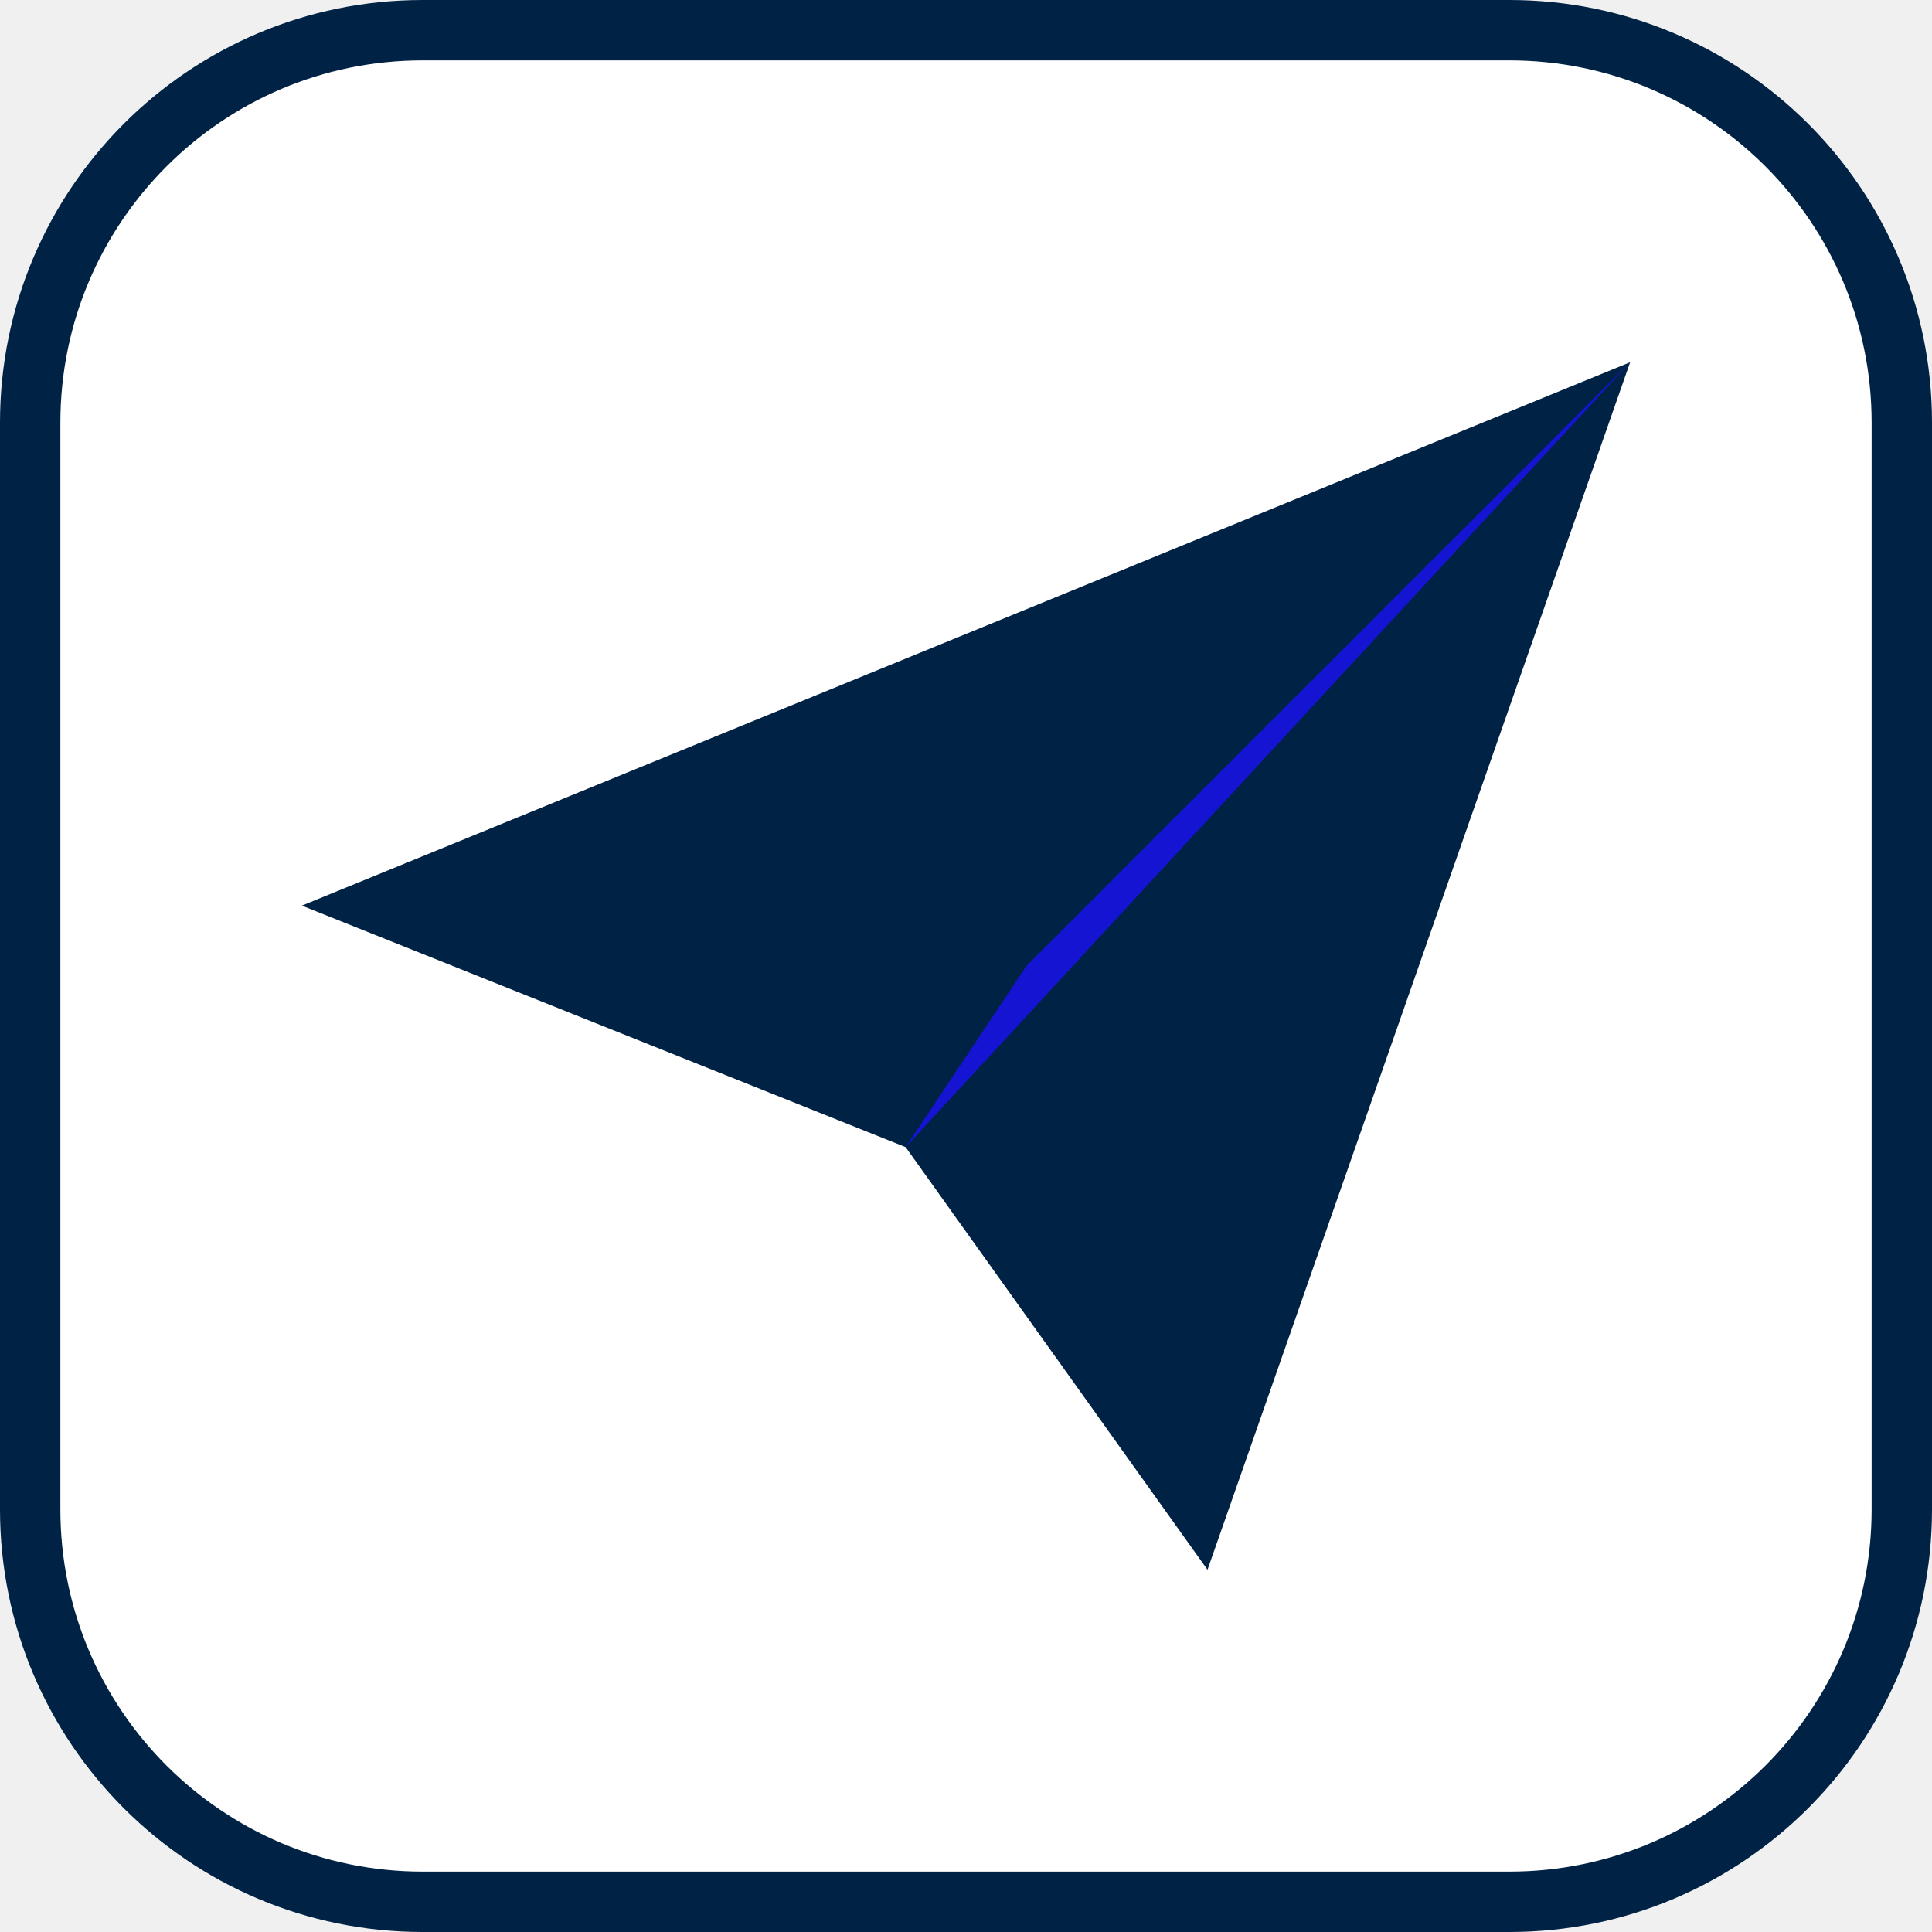
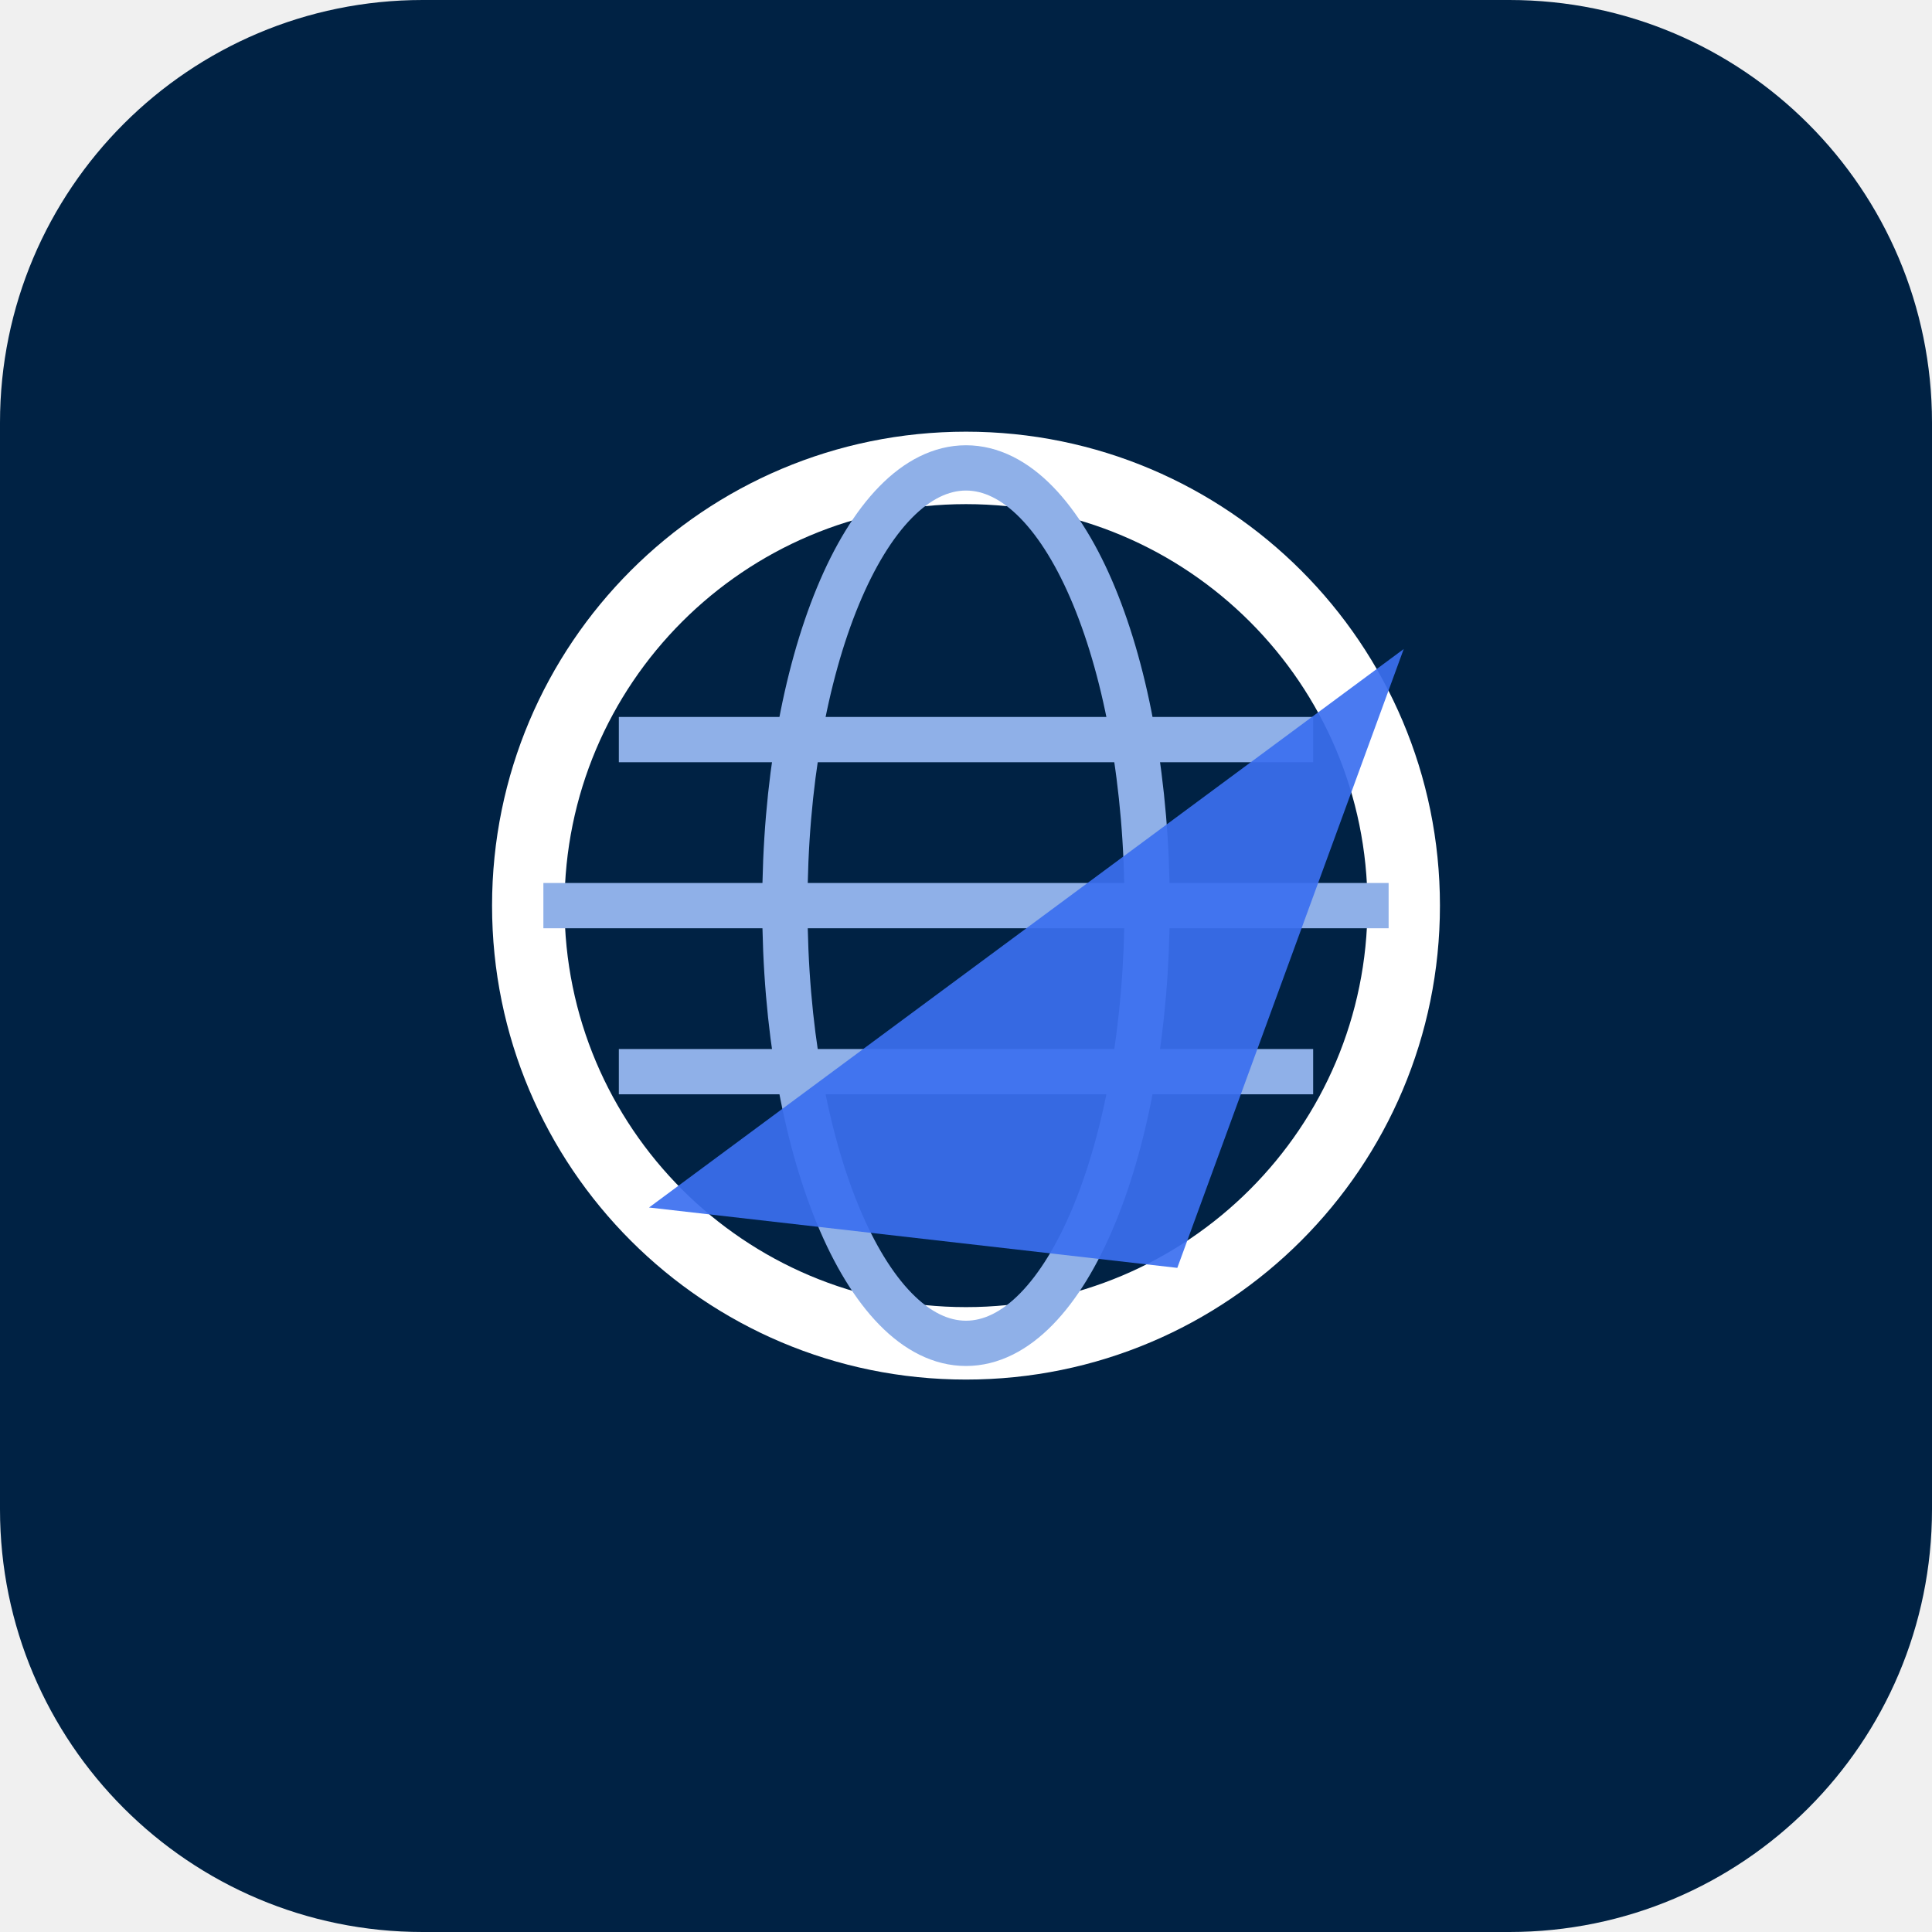
<svg xmlns="http://www.w3.org/2000/svg" viewBox="0 0 64 64" width="64" height="64" role="img" aria-label="United Airlines">
-   <rect x="1" y="1" width="62" height="62" rx="13" fill="#fff" stroke="#002244" stroke-width="2" />
-   <polygon points="10,30 54,12 40,52 30,38" fill="#002244" />
-   <polygon points="30,38 54,12 34,32" fill="#1414D2" />
+   <rect width="64" height="64" rx="14" fill="#002244" />
+   <circle cx="32" cy="30" r="14.5" fill="none" stroke="#ffffff" stroke-width="2.4" />
+   <ellipse cx="32" cy="30" rx="6" ry="14.5" fill="none" stroke="#8fb0e8" stroke-width="1.5" />
+   <path d="M18 30h28M20.5 24.5h23M20.5 35.5h23" stroke="#8fb0e8" stroke-width="1.5" fill="none" />
+   <path d="M21.5 40 L46.5 21.5 L39 42 Z" fill="#3b6ff0" opacity="0.92" />
</svg>
